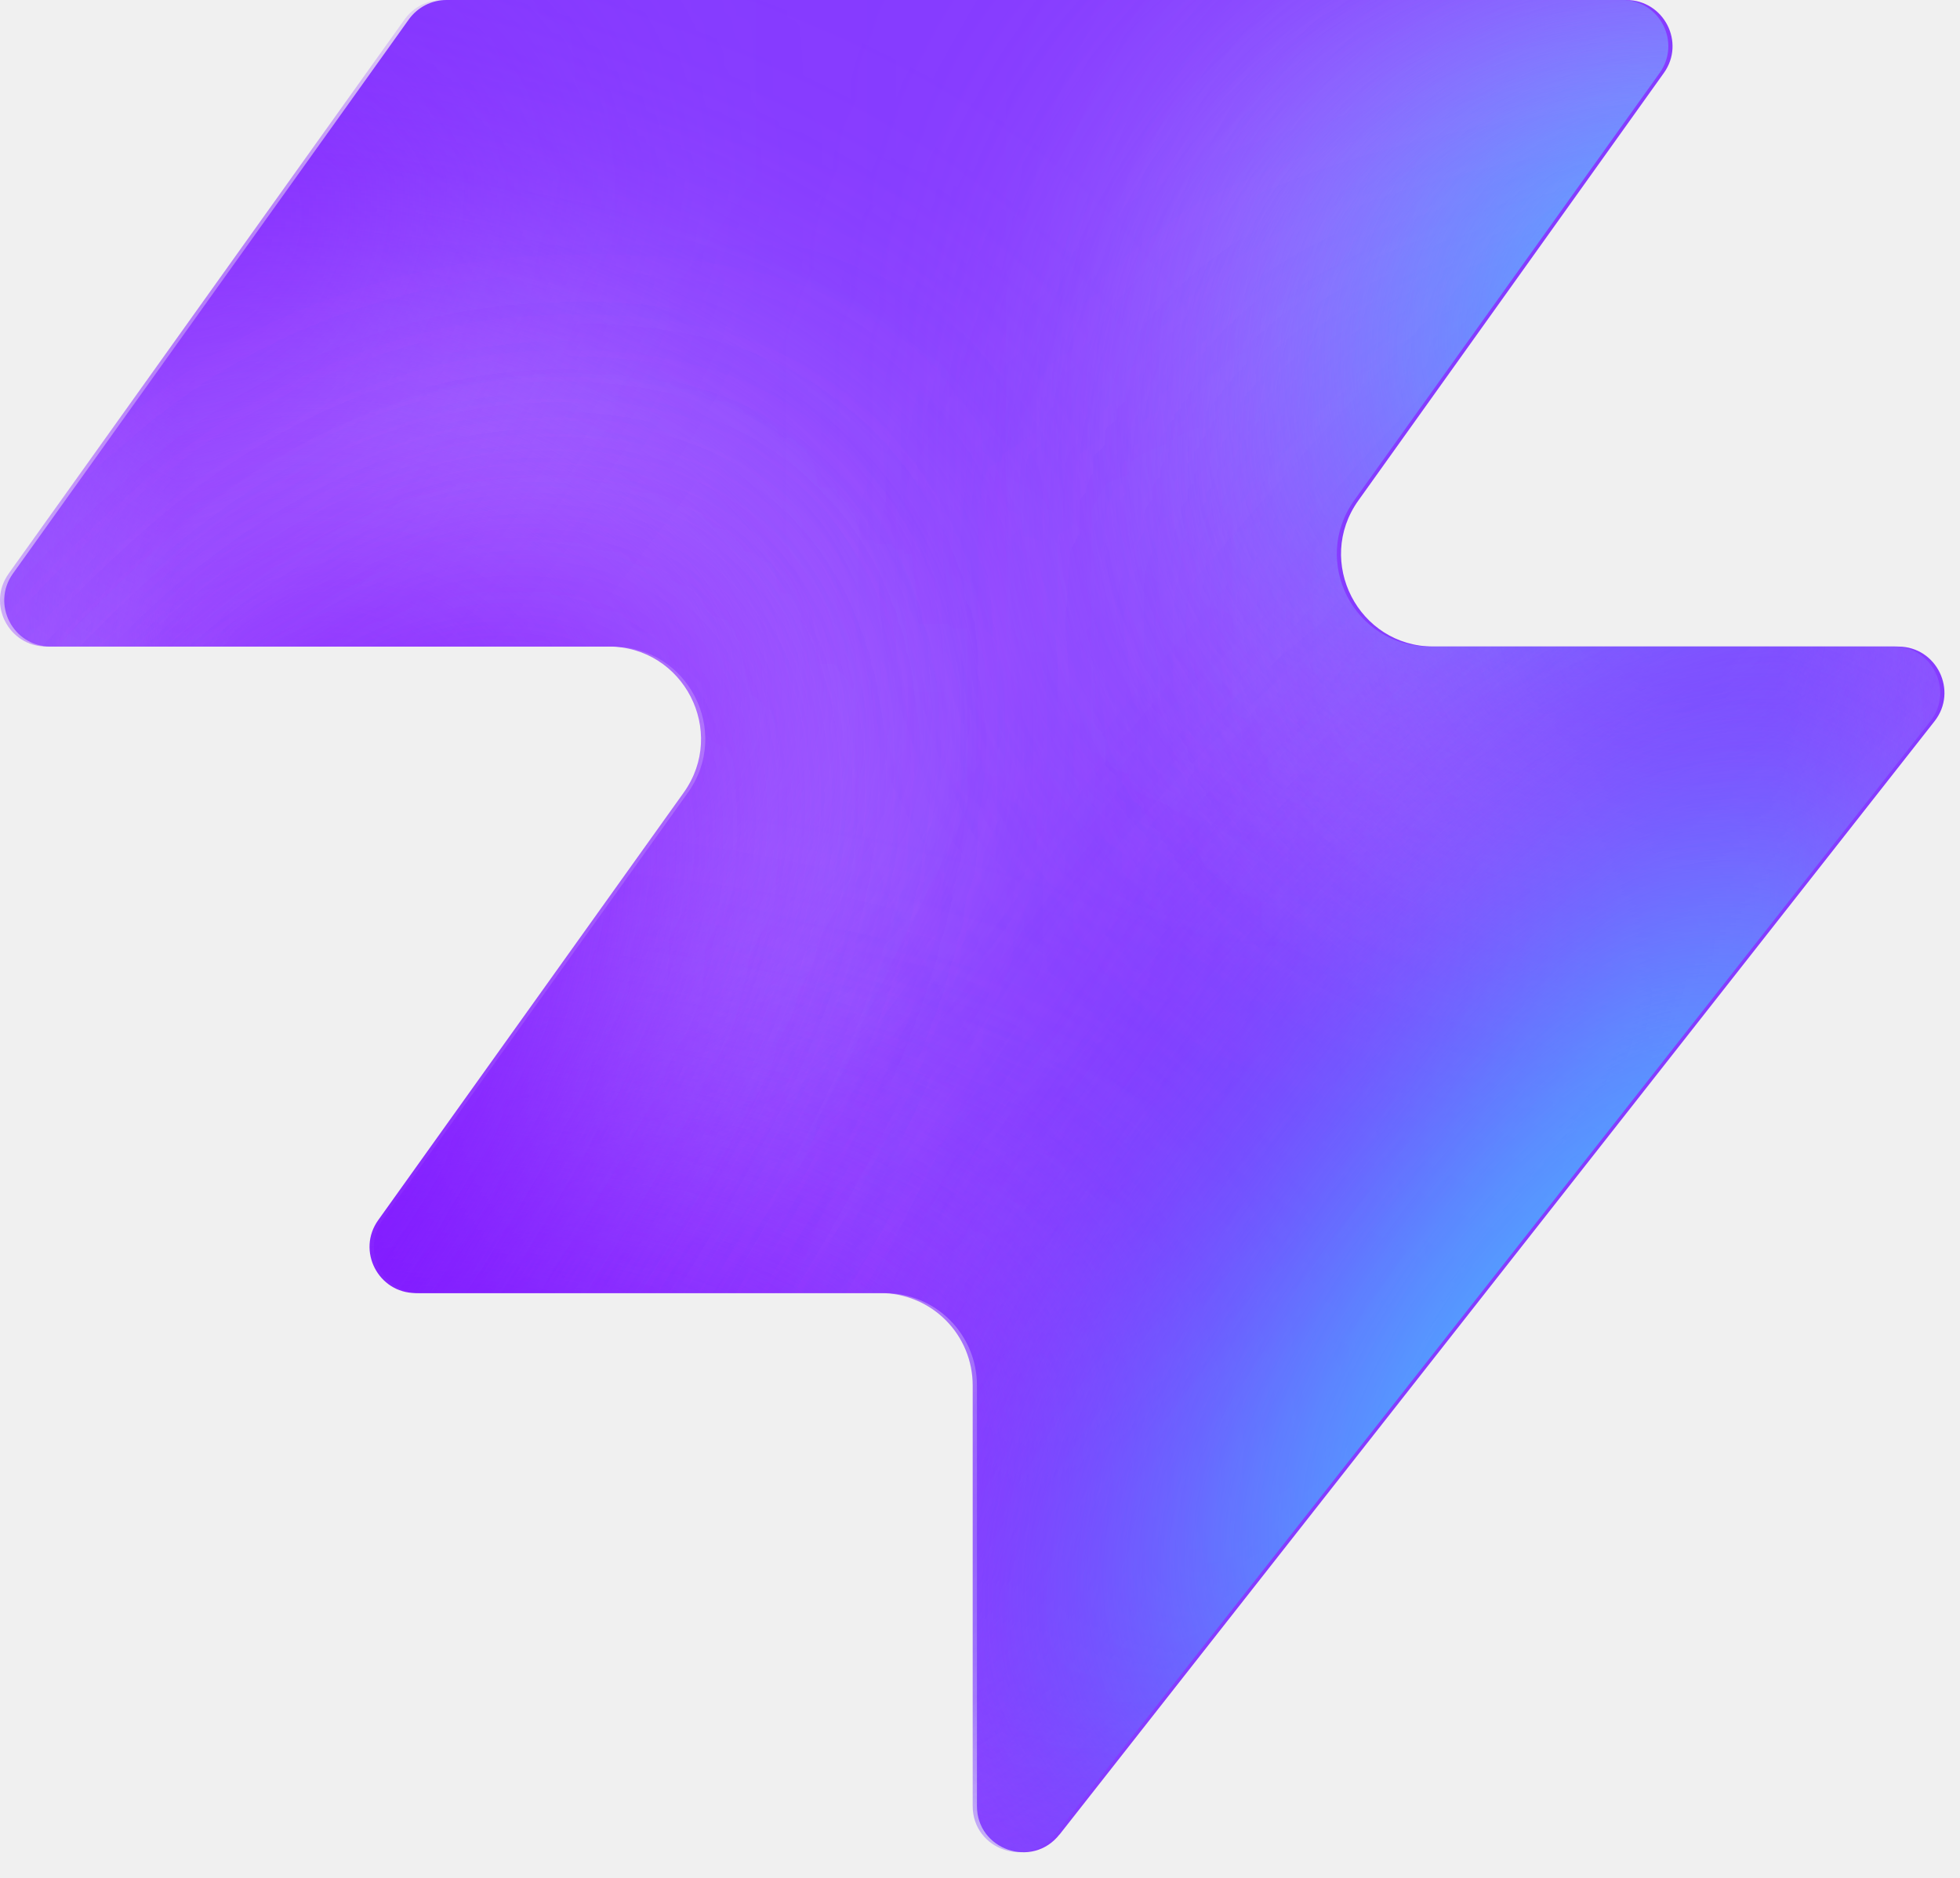
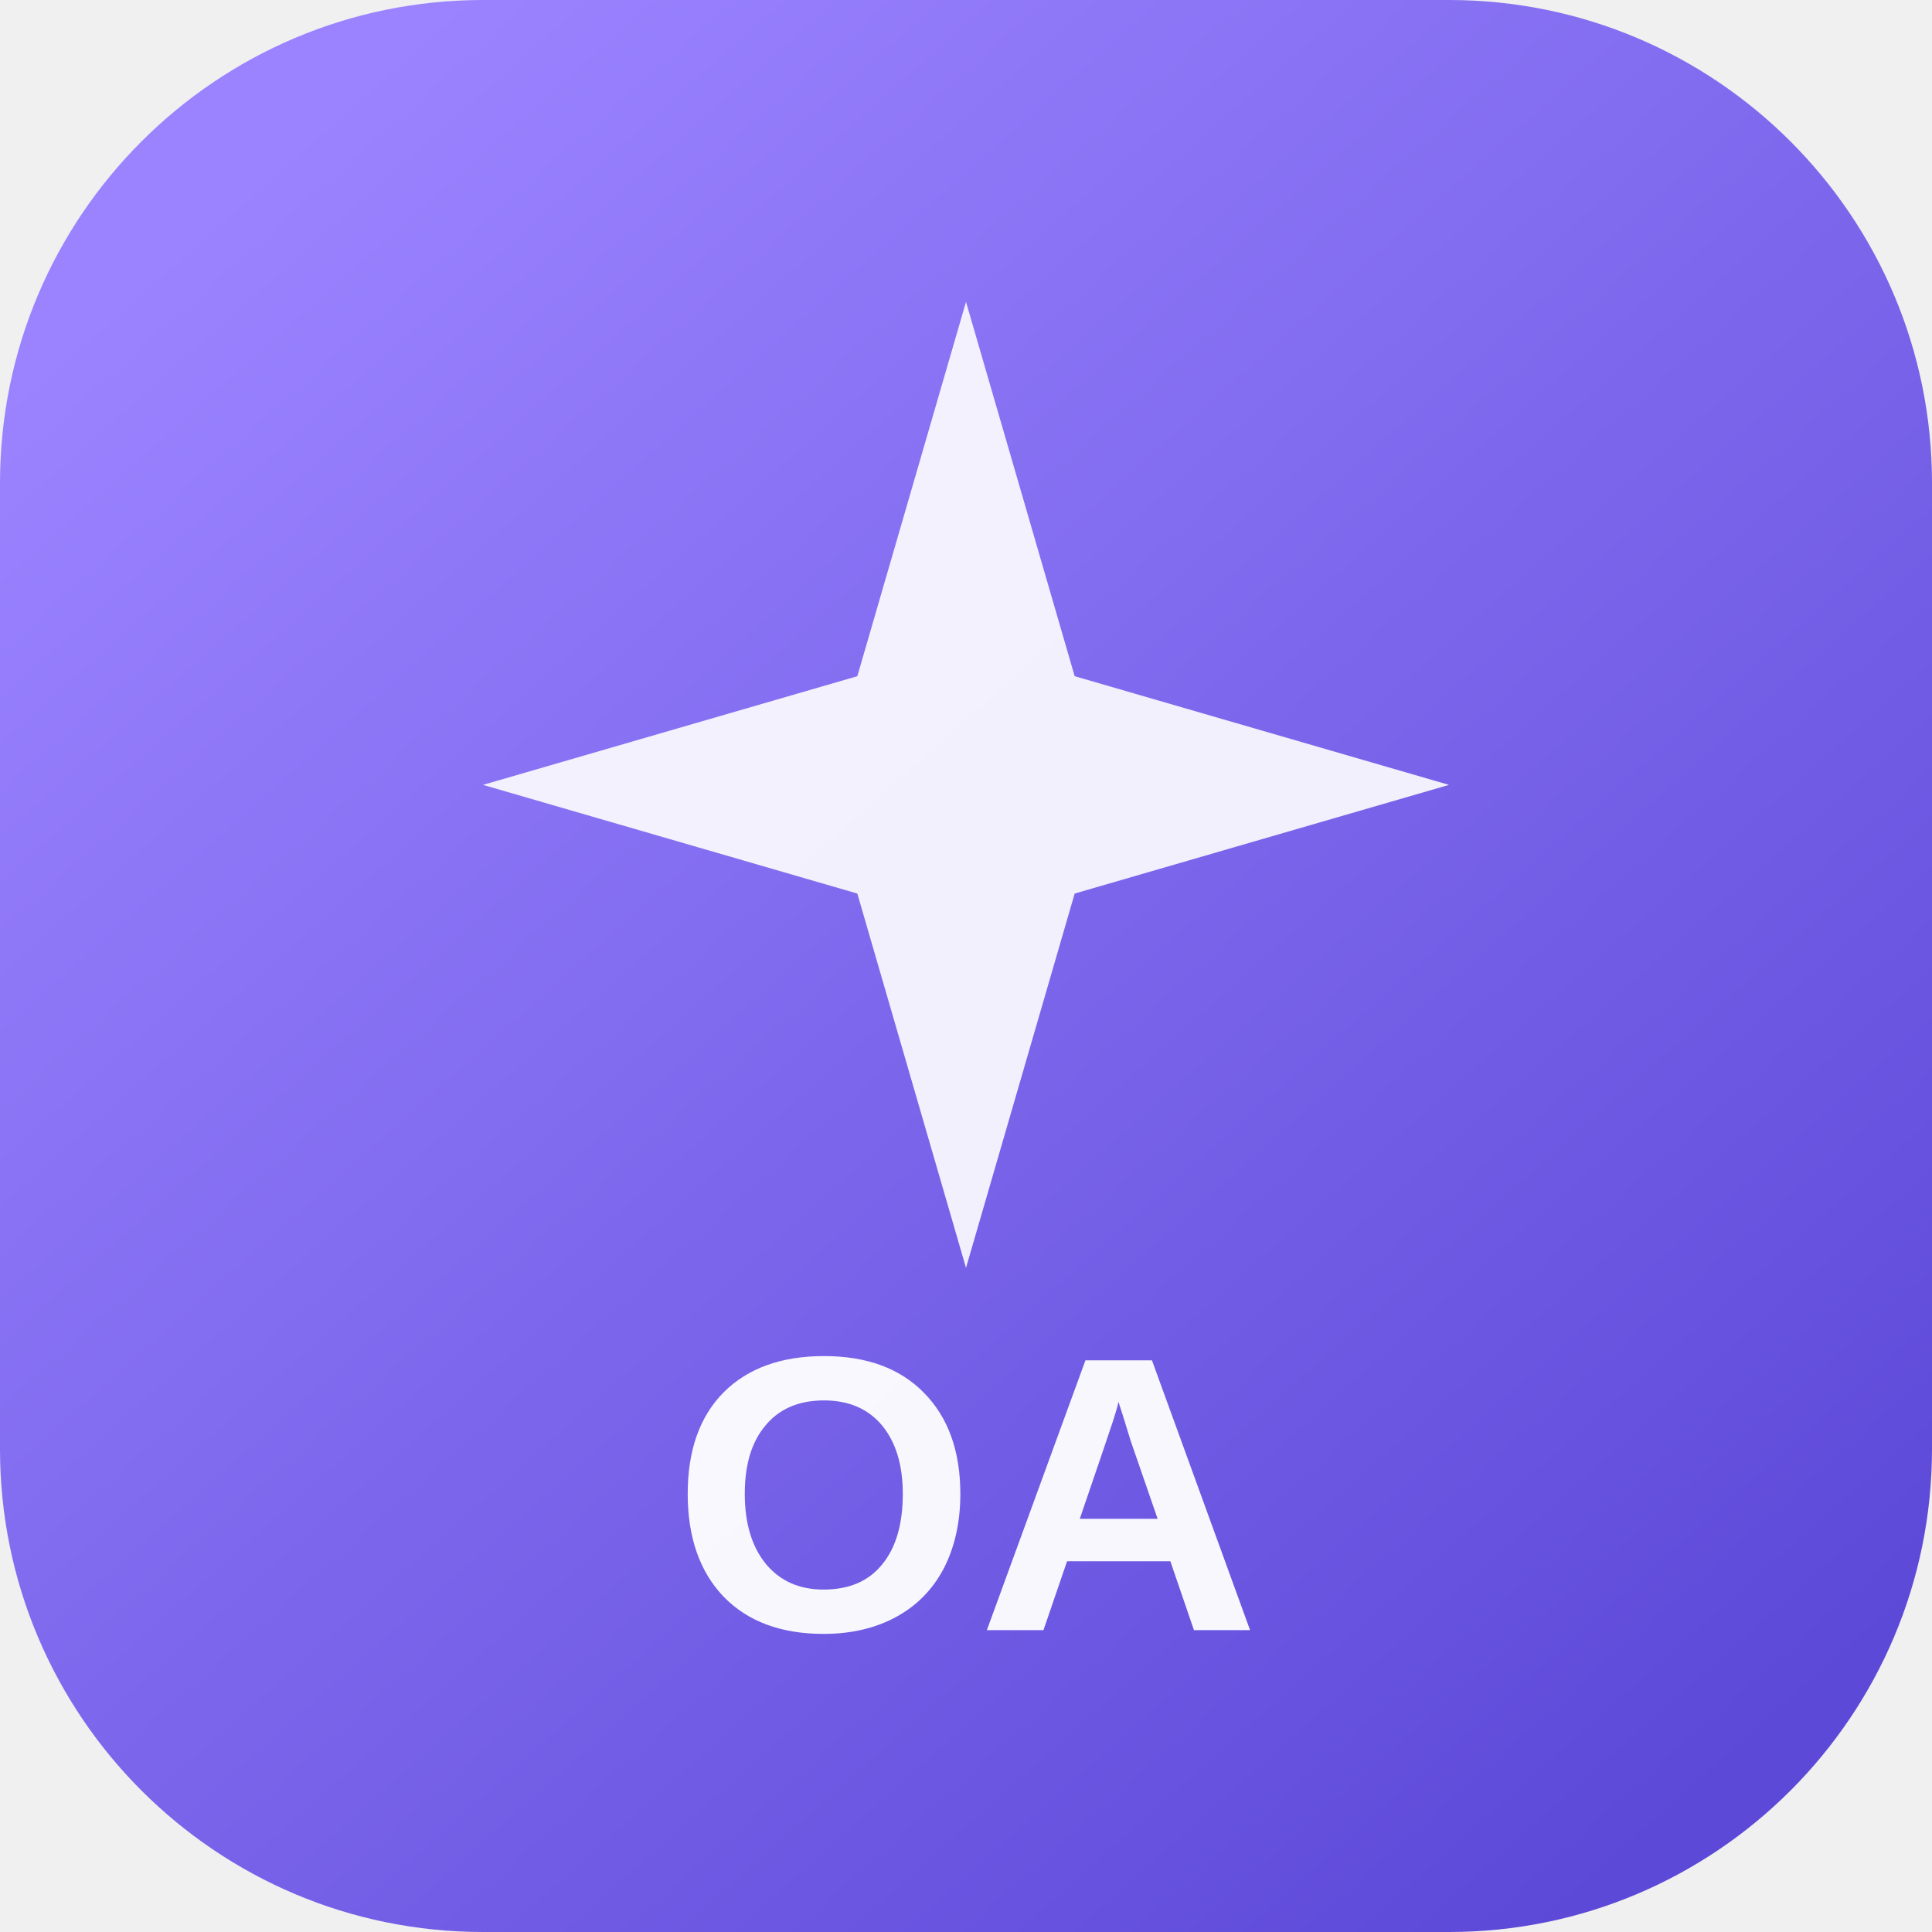
- <svg xmlns="http://www.w3.org/2000/svg" width="48" height="46" fill="none" viewBox="0 0 48 46">
-   <path fill="#863bff" d="M25.946 44.938c-.664.845-2.021.375-2.021-.698V33.937a2.26 2.26 0 0 0-2.262-2.262H10.287c-.92 0-1.456-1.04-.92-1.788l7.48-10.471c1.07-1.497 0-3.578-1.842-3.578H1.237c-.92 0-1.456-1.04-.92-1.788L10.013.474c.214-.297.556-.474.92-.474h28.894c.92 0 1.456 1.04.92 1.788l-7.48 10.471c-1.07 1.498 0 3.579 1.842 3.579h11.377c.943 0 1.473 1.088.89 1.83L25.947 44.94z" style="fill:#863bff;fill:color(display-p3 .525 .23 1);fill-opacity:1" />
-   <mask id="a" width="48" height="46" x="0" y="0" maskUnits="userSpaceOnUse" style="mask-type:alpha">
-     <path fill="#000" d="M25.842 44.938c-.664.844-2.021.375-2.021-.698V33.937a2.26 2.26 0 0 0-2.262-2.262H10.183c-.92 0-1.456-1.04-.92-1.788l7.48-10.471c1.07-1.498 0-3.579-1.842-3.579H1.133c-.92 0-1.456-1.04-.92-1.787L9.91.473c.214-.297.556-.474.92-.474h28.894c.92 0 1.456 1.04.92 1.788l-7.48 10.471c-1.07 1.498 0 3.578 1.842 3.578h11.377c.943 0 1.473 1.088.89 1.832L25.843 44.94z" style="fill:#000;fill-opacity:1" />
-   </mask>
-   <g mask="url(#a)">
-     <g filter="url(#b)">
-       <ellipse cx="5.508" cy="14.704" fill="#ede6ff" rx="5.508" ry="14.704" style="fill:#ede6ff;fill:color(display-p3 .927 .903 1);fill-opacity:1" transform="matrix(.00324 1 1 -.00324 -4.47 31.516)" />
-     </g>
-     <g filter="url(#c)">
-       <ellipse cx="10.399" cy="29.851" fill="#ede6ff" rx="10.399" ry="29.851" style="fill:#ede6ff;fill:color(display-p3 .927 .903 1);fill-opacity:1" transform="matrix(.00324 1 1 -.00324 -39.328 7.883)" />
-     </g>
-     <g filter="url(#d)">
-       <ellipse cx="5.508" cy="30.487" fill="#7e14ff" rx="5.508" ry="30.487" style="fill:#7e14ff;fill:color(display-p3 .492 .077 1);fill-opacity:1" transform="rotate(89.814 -25.913 -14.639)scale(1 -1)" />
-     </g>
-     <g filter="url(#e)">
-       <ellipse cx="5.508" cy="30.599" fill="#7e14ff" rx="5.508" ry="30.599" style="fill:#7e14ff;fill:color(display-p3 .492 .077 1);fill-opacity:1" transform="rotate(89.814 -32.644 -3.334)scale(1 -1)" />
-     </g>
-     <g filter="url(#f)">
-       <ellipse cx="5.508" cy="30.599" fill="#7e14ff" rx="5.508" ry="30.599" style="fill:#7e14ff;fill:color(display-p3 .492 .077 1);fill-opacity:1" transform="matrix(.00324 1 1 -.00324 -34.34 30.47)" />
-     </g>
-     <g filter="url(#g)">
-       <ellipse cx="14.072" cy="22.078" fill="#ede6ff" rx="14.072" ry="22.078" style="fill:#ede6ff;fill:color(display-p3 .927 .903 1);fill-opacity:1" transform="rotate(93.35 24.506 48.493)scale(-1 1)" />
-     </g>
-     <g filter="url(#h)">
-       <ellipse cx="3.47" cy="21.501" fill="#7e14ff" rx="3.47" ry="21.501" style="fill:#7e14ff;fill:color(display-p3 .492 .077 1);fill-opacity:1" transform="rotate(89.009 28.708 47.59)scale(-1 1)" />
-     </g>
-     <g filter="url(#i)">
-       <ellipse cx="3.47" cy="21.501" fill="#7e14ff" rx="3.47" ry="21.501" style="fill:#7e14ff;fill:color(display-p3 .492 .077 1);fill-opacity:1" transform="rotate(89.009 28.708 47.59)scale(-1 1)" />
-     </g>
-     <g filter="url(#j)">
-       <ellipse cx=".387" cy="8.972" fill="#7e14ff" rx="4.407" ry="29.108" style="fill:#7e14ff;fill:color(display-p3 .492 .077 1);fill-opacity:1" transform="rotate(39.51 .387 8.972)" />
-     </g>
-     <g filter="url(#k)">
-       <ellipse cx="47.523" cy="-6.092" fill="#7e14ff" rx="4.407" ry="29.108" style="fill:#7e14ff;fill:color(display-p3 .492 .077 1);fill-opacity:1" transform="rotate(37.892 47.523 -6.092)" />
-     </g>
-     <g filter="url(#l)">
-       <ellipse cx="41.412" cy="6.333" fill="#47bfff" rx="5.971" ry="9.665" style="fill:#47bfff;fill:color(display-p3 .28 .748 1);fill-opacity:1" transform="rotate(37.892 41.412 6.333)" />
-     </g>
-     <g filter="url(#m)">
-       <ellipse cx="-1.879" cy="38.332" fill="#7e14ff" rx="4.407" ry="29.108" style="fill:#7e14ff;fill:color(display-p3 .492 .077 1);fill-opacity:1" transform="rotate(37.892 -1.88 38.332)" />
-     </g>
-     <g filter="url(#n)">
-       <ellipse cx="-1.879" cy="38.332" fill="#7e14ff" rx="4.407" ry="29.108" style="fill:#7e14ff;fill:color(display-p3 .492 .077 1);fill-opacity:1" transform="rotate(37.892 -1.88 38.332)" />
-     </g>
-     <g filter="url(#o)">
-       <ellipse cx="35.651" cy="29.907" fill="#7e14ff" rx="4.407" ry="29.108" style="fill:#7e14ff;fill:color(display-p3 .492 .077 1);fill-opacity:1" transform="rotate(37.892 35.651 29.907)" />
-     </g>
-     <g filter="url(#p)">
-       <ellipse cx="38.418" cy="32.4" fill="#47bfff" rx="5.971" ry="15.297" style="fill:#47bfff;fill:color(display-p3 .28 .748 1);fill-opacity:1" transform="rotate(37.892 38.418 32.4)" />
-     </g>
-   </g>
+ <svg xmlns="http://www.w3.org/2000/svg" width="64" height="64" viewBox="0 0 64 64" role="img" aria-label="Opportunity Agent">
  <defs>
-     <filter id="b" width="60.045" height="41.654" x="-19.77" y="16.149" color-interpolation-filters="sRGB" filterUnits="userSpaceOnUse">
-       <feFlood flood-opacity="0" result="BackgroundImageFix" />
-       <feBlend in="SourceGraphic" in2="BackgroundImageFix" result="shape" />
-       <feGaussianBlur result="effect1_foregroundBlur_2002_17158" stdDeviation="7.659" />
-     </filter>
-     <filter id="c" width="90.34" height="51.437" x="-54.613" y="-7.533" color-interpolation-filters="sRGB" filterUnits="userSpaceOnUse">
-       <feFlood flood-opacity="0" result="BackgroundImageFix" />
-       <feBlend in="SourceGraphic" in2="BackgroundImageFix" result="shape" />
-       <feGaussianBlur result="effect1_foregroundBlur_2002_17158" stdDeviation="7.659" />
-     </filter>
-     <filter id="d" width="79.355" height="29.4" x="-49.64" y="2.03" color-interpolation-filters="sRGB" filterUnits="userSpaceOnUse">
-       <feFlood flood-opacity="0" result="BackgroundImageFix" />
-       <feBlend in="SourceGraphic" in2="BackgroundImageFix" result="shape" />
-       <feGaussianBlur result="effect1_foregroundBlur_2002_17158" stdDeviation="4.596" />
-     </filter>
-     <filter id="e" width="79.579" height="29.4" x="-45.045" y="20.029" color-interpolation-filters="sRGB" filterUnits="userSpaceOnUse">
-       <feFlood flood-opacity="0" result="BackgroundImageFix" />
-       <feBlend in="SourceGraphic" in2="BackgroundImageFix" result="shape" />
-       <feGaussianBlur result="effect1_foregroundBlur_2002_17158" stdDeviation="4.596" />
-     </filter>
-     <filter id="f" width="79.579" height="29.4" x="-43.513" y="21.178" color-interpolation-filters="sRGB" filterUnits="userSpaceOnUse">
-       <feFlood flood-opacity="0" result="BackgroundImageFix" />
-       <feBlend in="SourceGraphic" in2="BackgroundImageFix" result="shape" />
-       <feGaussianBlur result="effect1_foregroundBlur_2002_17158" stdDeviation="4.596" />
-     </filter>
-     <filter id="g" width="74.749" height="58.852" x="15.756" y="-17.901" color-interpolation-filters="sRGB" filterUnits="userSpaceOnUse">
-       <feFlood flood-opacity="0" result="BackgroundImageFix" />
-       <feBlend in="SourceGraphic" in2="BackgroundImageFix" result="shape" />
-       <feGaussianBlur result="effect1_foregroundBlur_2002_17158" stdDeviation="7.659" />
-     </filter>
-     <filter id="h" width="61.377" height="25.362" x="23.548" y="2.284" color-interpolation-filters="sRGB" filterUnits="userSpaceOnUse">
-       <feFlood flood-opacity="0" result="BackgroundImageFix" />
-       <feBlend in="SourceGraphic" in2="BackgroundImageFix" result="shape" />
-       <feGaussianBlur result="effect1_foregroundBlur_2002_17158" stdDeviation="4.596" />
-     </filter>
-     <filter id="i" width="61.377" height="25.362" x="23.548" y="2.284" color-interpolation-filters="sRGB" filterUnits="userSpaceOnUse">
-       <feFlood flood-opacity="0" result="BackgroundImageFix" />
-       <feBlend in="SourceGraphic" in2="BackgroundImageFix" result="shape" />
-       <feGaussianBlur result="effect1_foregroundBlur_2002_17158" stdDeviation="4.596" />
-     </filter>
-     <filter id="j" width="56.045" height="63.649" x="-27.636" y="-22.853" color-interpolation-filters="sRGB" filterUnits="userSpaceOnUse">
-       <feFlood flood-opacity="0" result="BackgroundImageFix" />
-       <feBlend in="SourceGraphic" in2="BackgroundImageFix" result="shape" />
-       <feGaussianBlur result="effect1_foregroundBlur_2002_17158" stdDeviation="4.596" />
-     </filter>
-     <filter id="k" width="54.814" height="64.646" x="20.116" y="-38.415" color-interpolation-filters="sRGB" filterUnits="userSpaceOnUse">
-       <feFlood flood-opacity="0" result="BackgroundImageFix" />
-       <feBlend in="SourceGraphic" in2="BackgroundImageFix" result="shape" />
-       <feGaussianBlur result="effect1_foregroundBlur_2002_17158" stdDeviation="4.596" />
-     </filter>
-     <filter id="l" width="33.541" height="35.313" x="24.641" y="-11.323" color-interpolation-filters="sRGB" filterUnits="userSpaceOnUse">
-       <feFlood flood-opacity="0" result="BackgroundImageFix" />
-       <feBlend in="SourceGraphic" in2="BackgroundImageFix" result="shape" />
-       <feGaussianBlur result="effect1_foregroundBlur_2002_17158" stdDeviation="4.596" />
-     </filter>
-     <filter id="m" width="54.814" height="64.646" x="-29.286" y="6.009" color-interpolation-filters="sRGB" filterUnits="userSpaceOnUse">
-       <feFlood flood-opacity="0" result="BackgroundImageFix" />
-       <feBlend in="SourceGraphic" in2="BackgroundImageFix" result="shape" />
-       <feGaussianBlur result="effect1_foregroundBlur_2002_17158" stdDeviation="4.596" />
-     </filter>
-     <filter id="n" width="54.814" height="64.646" x="-29.286" y="6.009" color-interpolation-filters="sRGB" filterUnits="userSpaceOnUse">
-       <feFlood flood-opacity="0" result="BackgroundImageFix" />
-       <feBlend in="SourceGraphic" in2="BackgroundImageFix" result="shape" />
-       <feGaussianBlur result="effect1_foregroundBlur_2002_17158" stdDeviation="4.596" />
-     </filter>
-     <filter id="o" width="54.814" height="64.646" x="8.244" y="-2.416" color-interpolation-filters="sRGB" filterUnits="userSpaceOnUse">
-       <feFlood flood-opacity="0" result="BackgroundImageFix" />
-       <feBlend in="SourceGraphic" in2="BackgroundImageFix" result="shape" />
-       <feGaussianBlur result="effect1_foregroundBlur_2002_17158" stdDeviation="4.596" />
-     </filter>
-     <filter id="p" width="39.409" height="43.623" x="18.713" y="10.588" color-interpolation-filters="sRGB" filterUnits="userSpaceOnUse">
-       <feFlood flood-opacity="0" result="BackgroundImageFix" />
-       <feBlend in="SourceGraphic" in2="BackgroundImageFix" result="shape" />
-       <feGaussianBlur result="effect1_foregroundBlur_2002_17158" stdDeviation="4.596" />
-     </filter>
+     <linearGradient id="g" x1="8" y1="6" x2="56" y2="60" gradientUnits="userSpaceOnUse">
+       <stop stop-color="#9b83ff" />
+       <stop offset="1" stop-color="#5c49d8" />
+     </linearGradient>
  </defs>
+   <rect width="64" height="64" rx="16" fill="url(#g)" />
+   <path d="M32 10l3.6 12.4L48 26l-12.4 3.6L32 42l-3.6-12.4L16 26l12.4-3.6L32 10z" fill="#fff" opacity=".9" />
+   <text x="32" y="54" text-anchor="middle" font-family="Segoe UI, Arial, sans-serif" font-size="13" font-weight="700" fill="#fff" opacity=".95">OA</text>
</svg>
